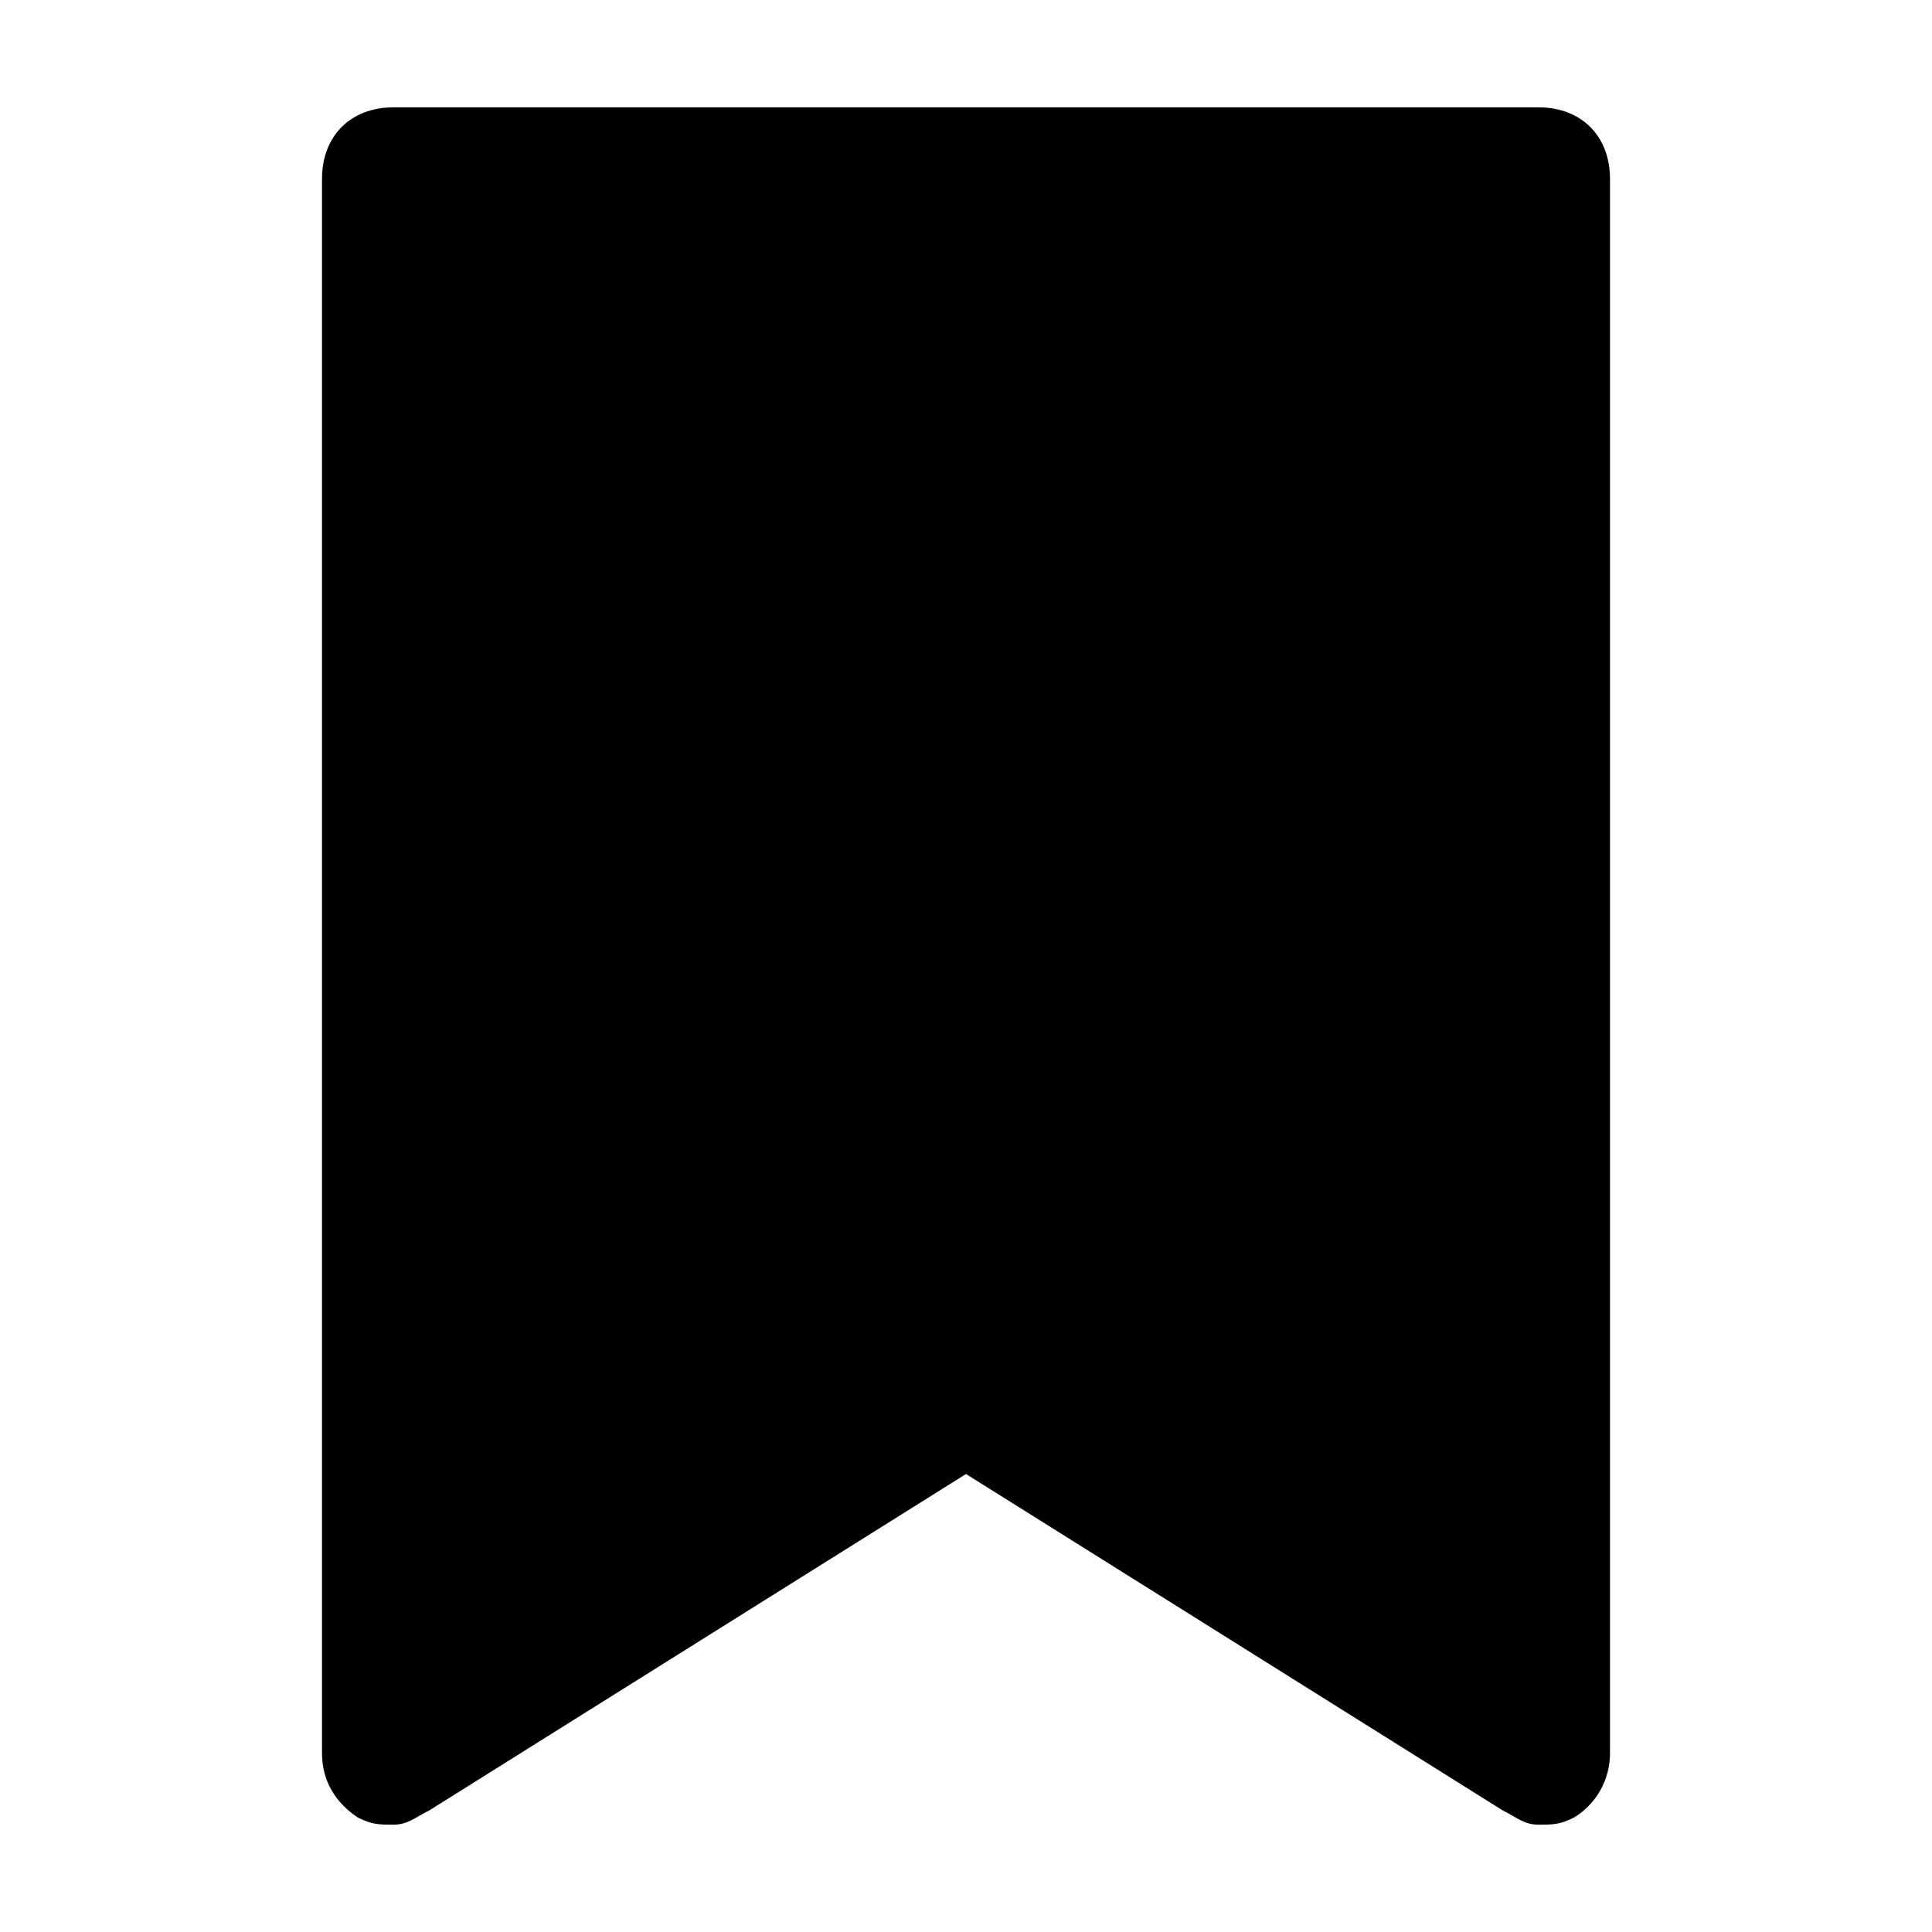
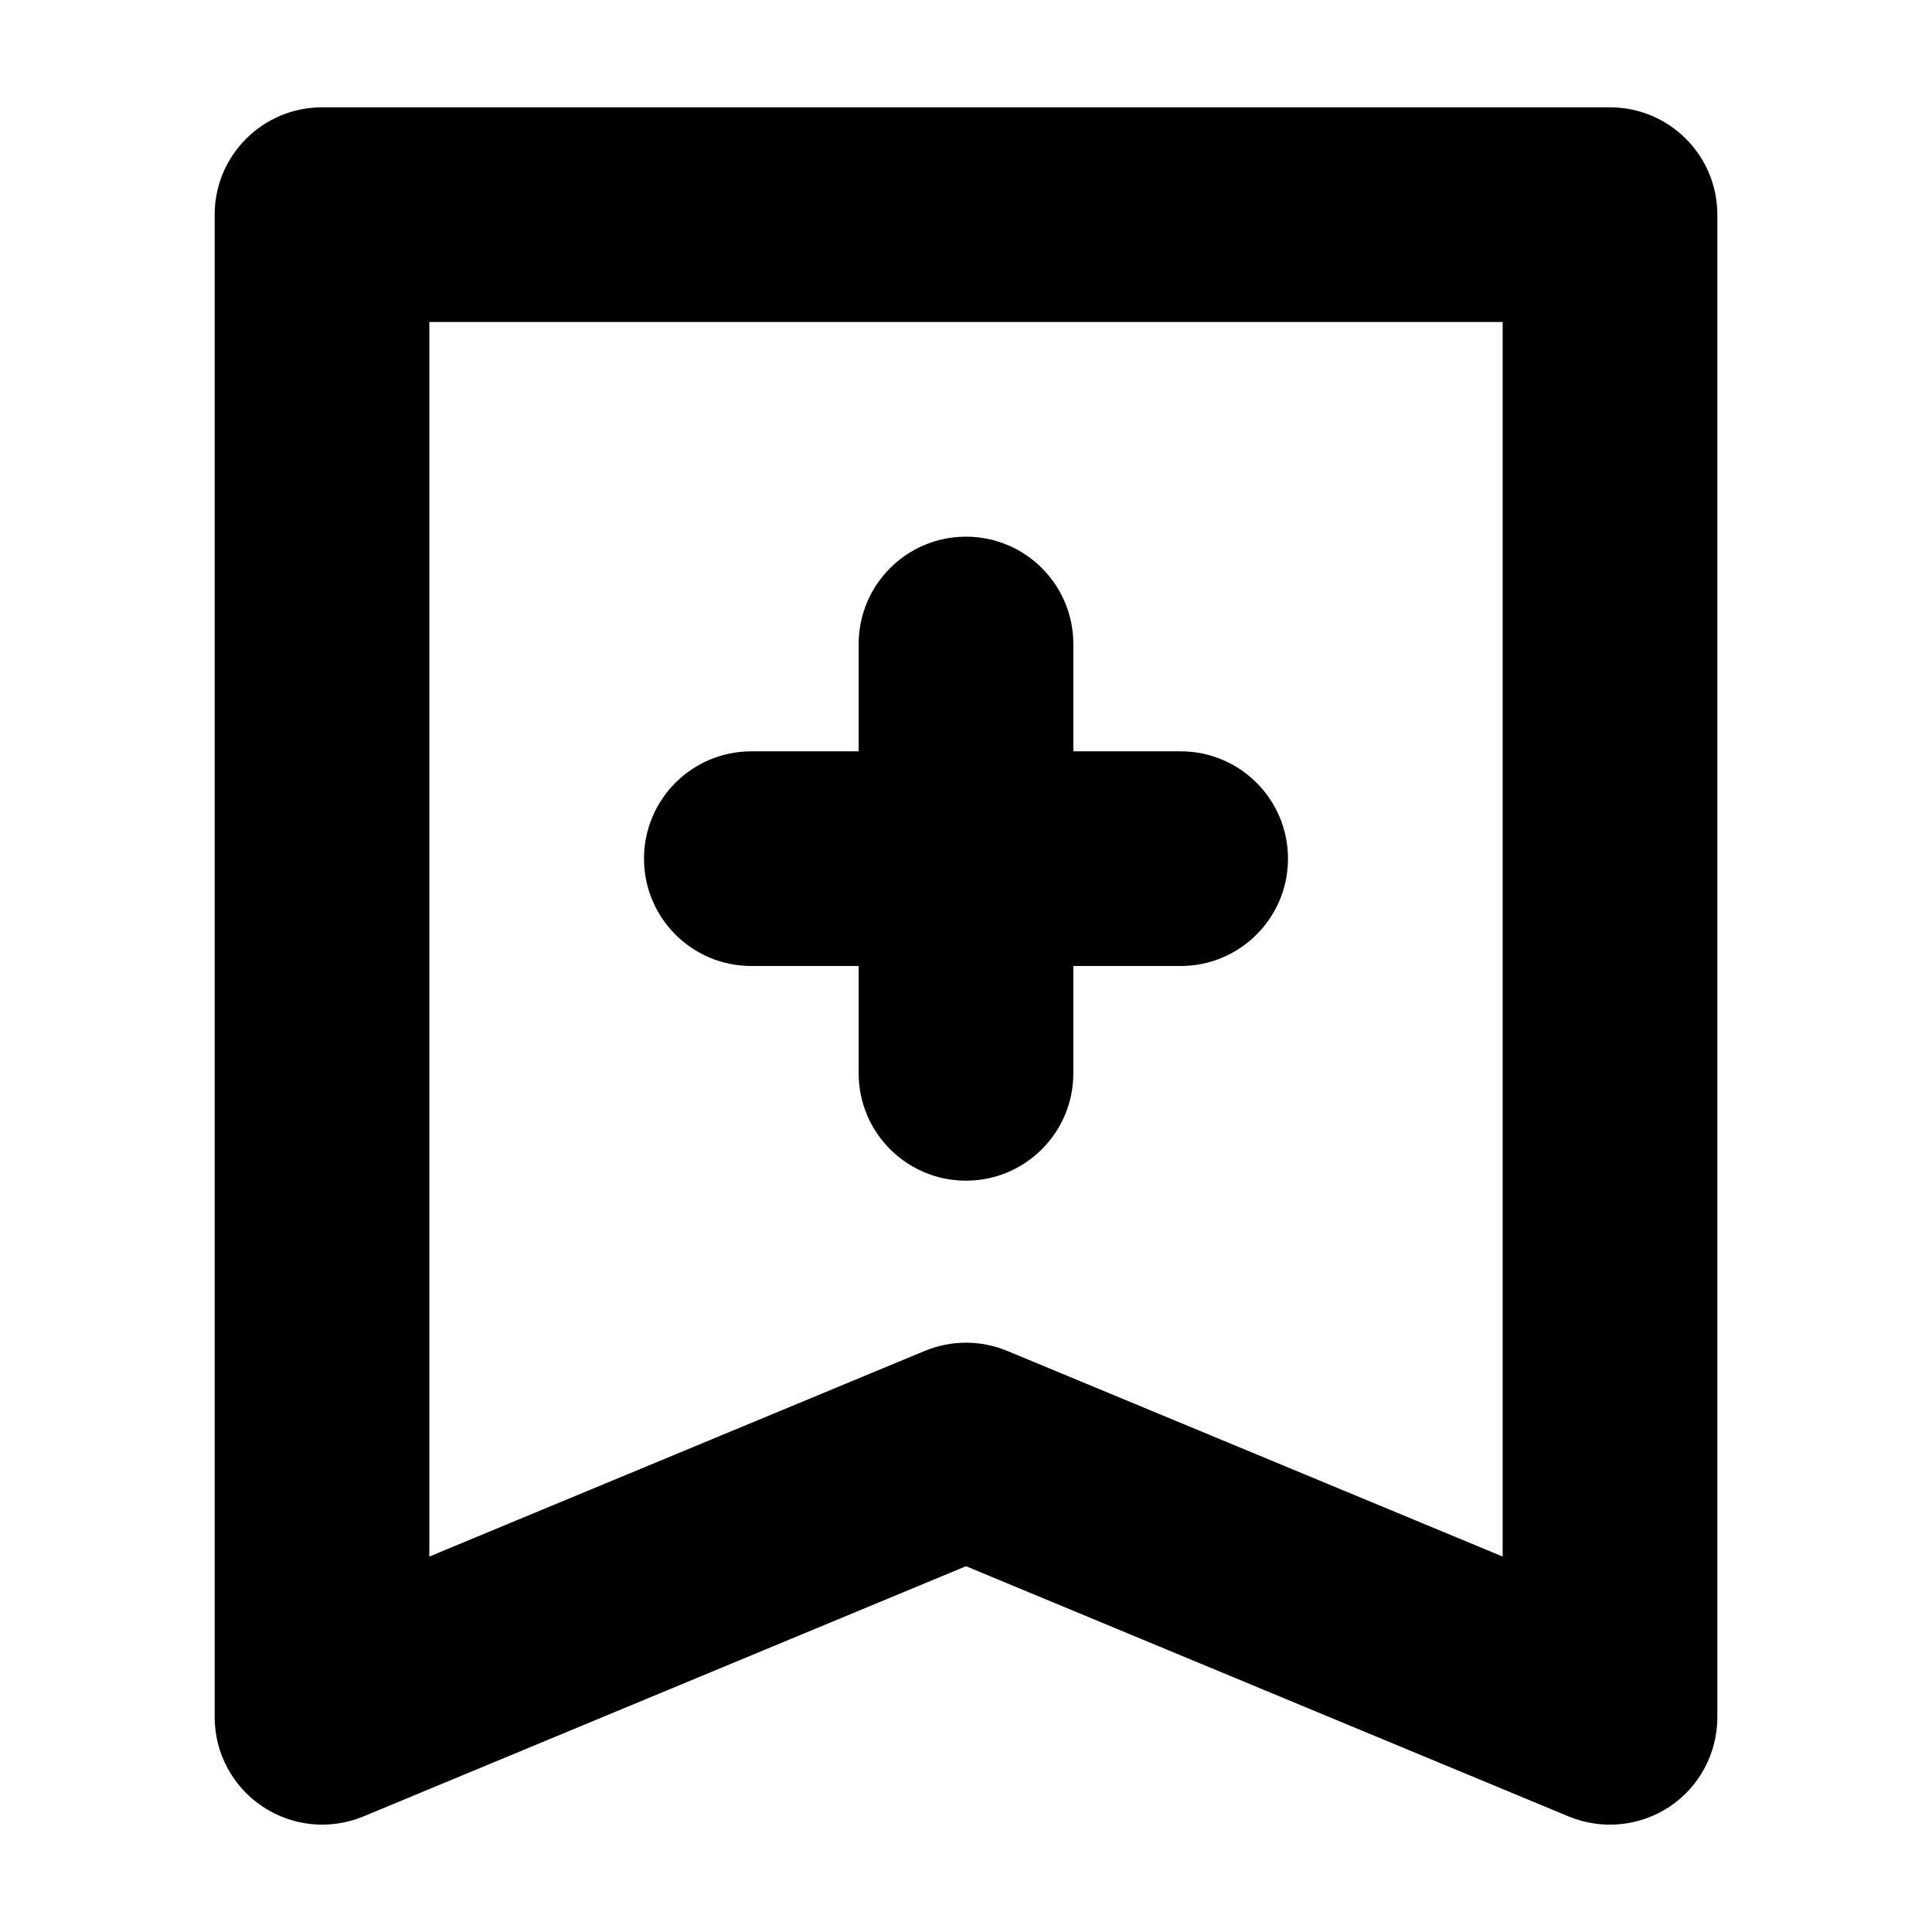
<svg xmlns="http://www.w3.org/2000/svg" viewBox="0 0 18 18">
-   <path d="M14.333 1H3.666c-.4 0-.666.267-.666.667v14.666c0 .267.133.467.333.6.133.067.2.067.333.067.134 0 .2-.067.334-.133l5-3.134 5 3.134c.133.066.2.133.333.133s.2 0 .333-.067a.7.7 0 0 0 .334-.6V1.667c0-.4-.267-.667-.667-.667" fill-rule="evenodd" />
+   <path d="M14 14.502l-4.616-1.916a1.004 1.004 0 0 0-.768 0L4 14.502V3h10v11.502zM15 1H3a1 1 0 0 0-1 1v14a1.002 1.002 0 0 0 1.384.924L9 14.592l5.616 2.332a1.007 1.007 0 0 0 .94-.092c.277-.185.444-.498.444-.832V2a1 1 0 0 0-1-1zM7 9h1v1a1 1 0 1 0 2 0V9h1a1 1 0 1 0 0-2h-1V6a1 1 0 1 0-2 0v1H7a1 1 0 1 0 0 2" fill-rule="evenodd" />
</svg>
